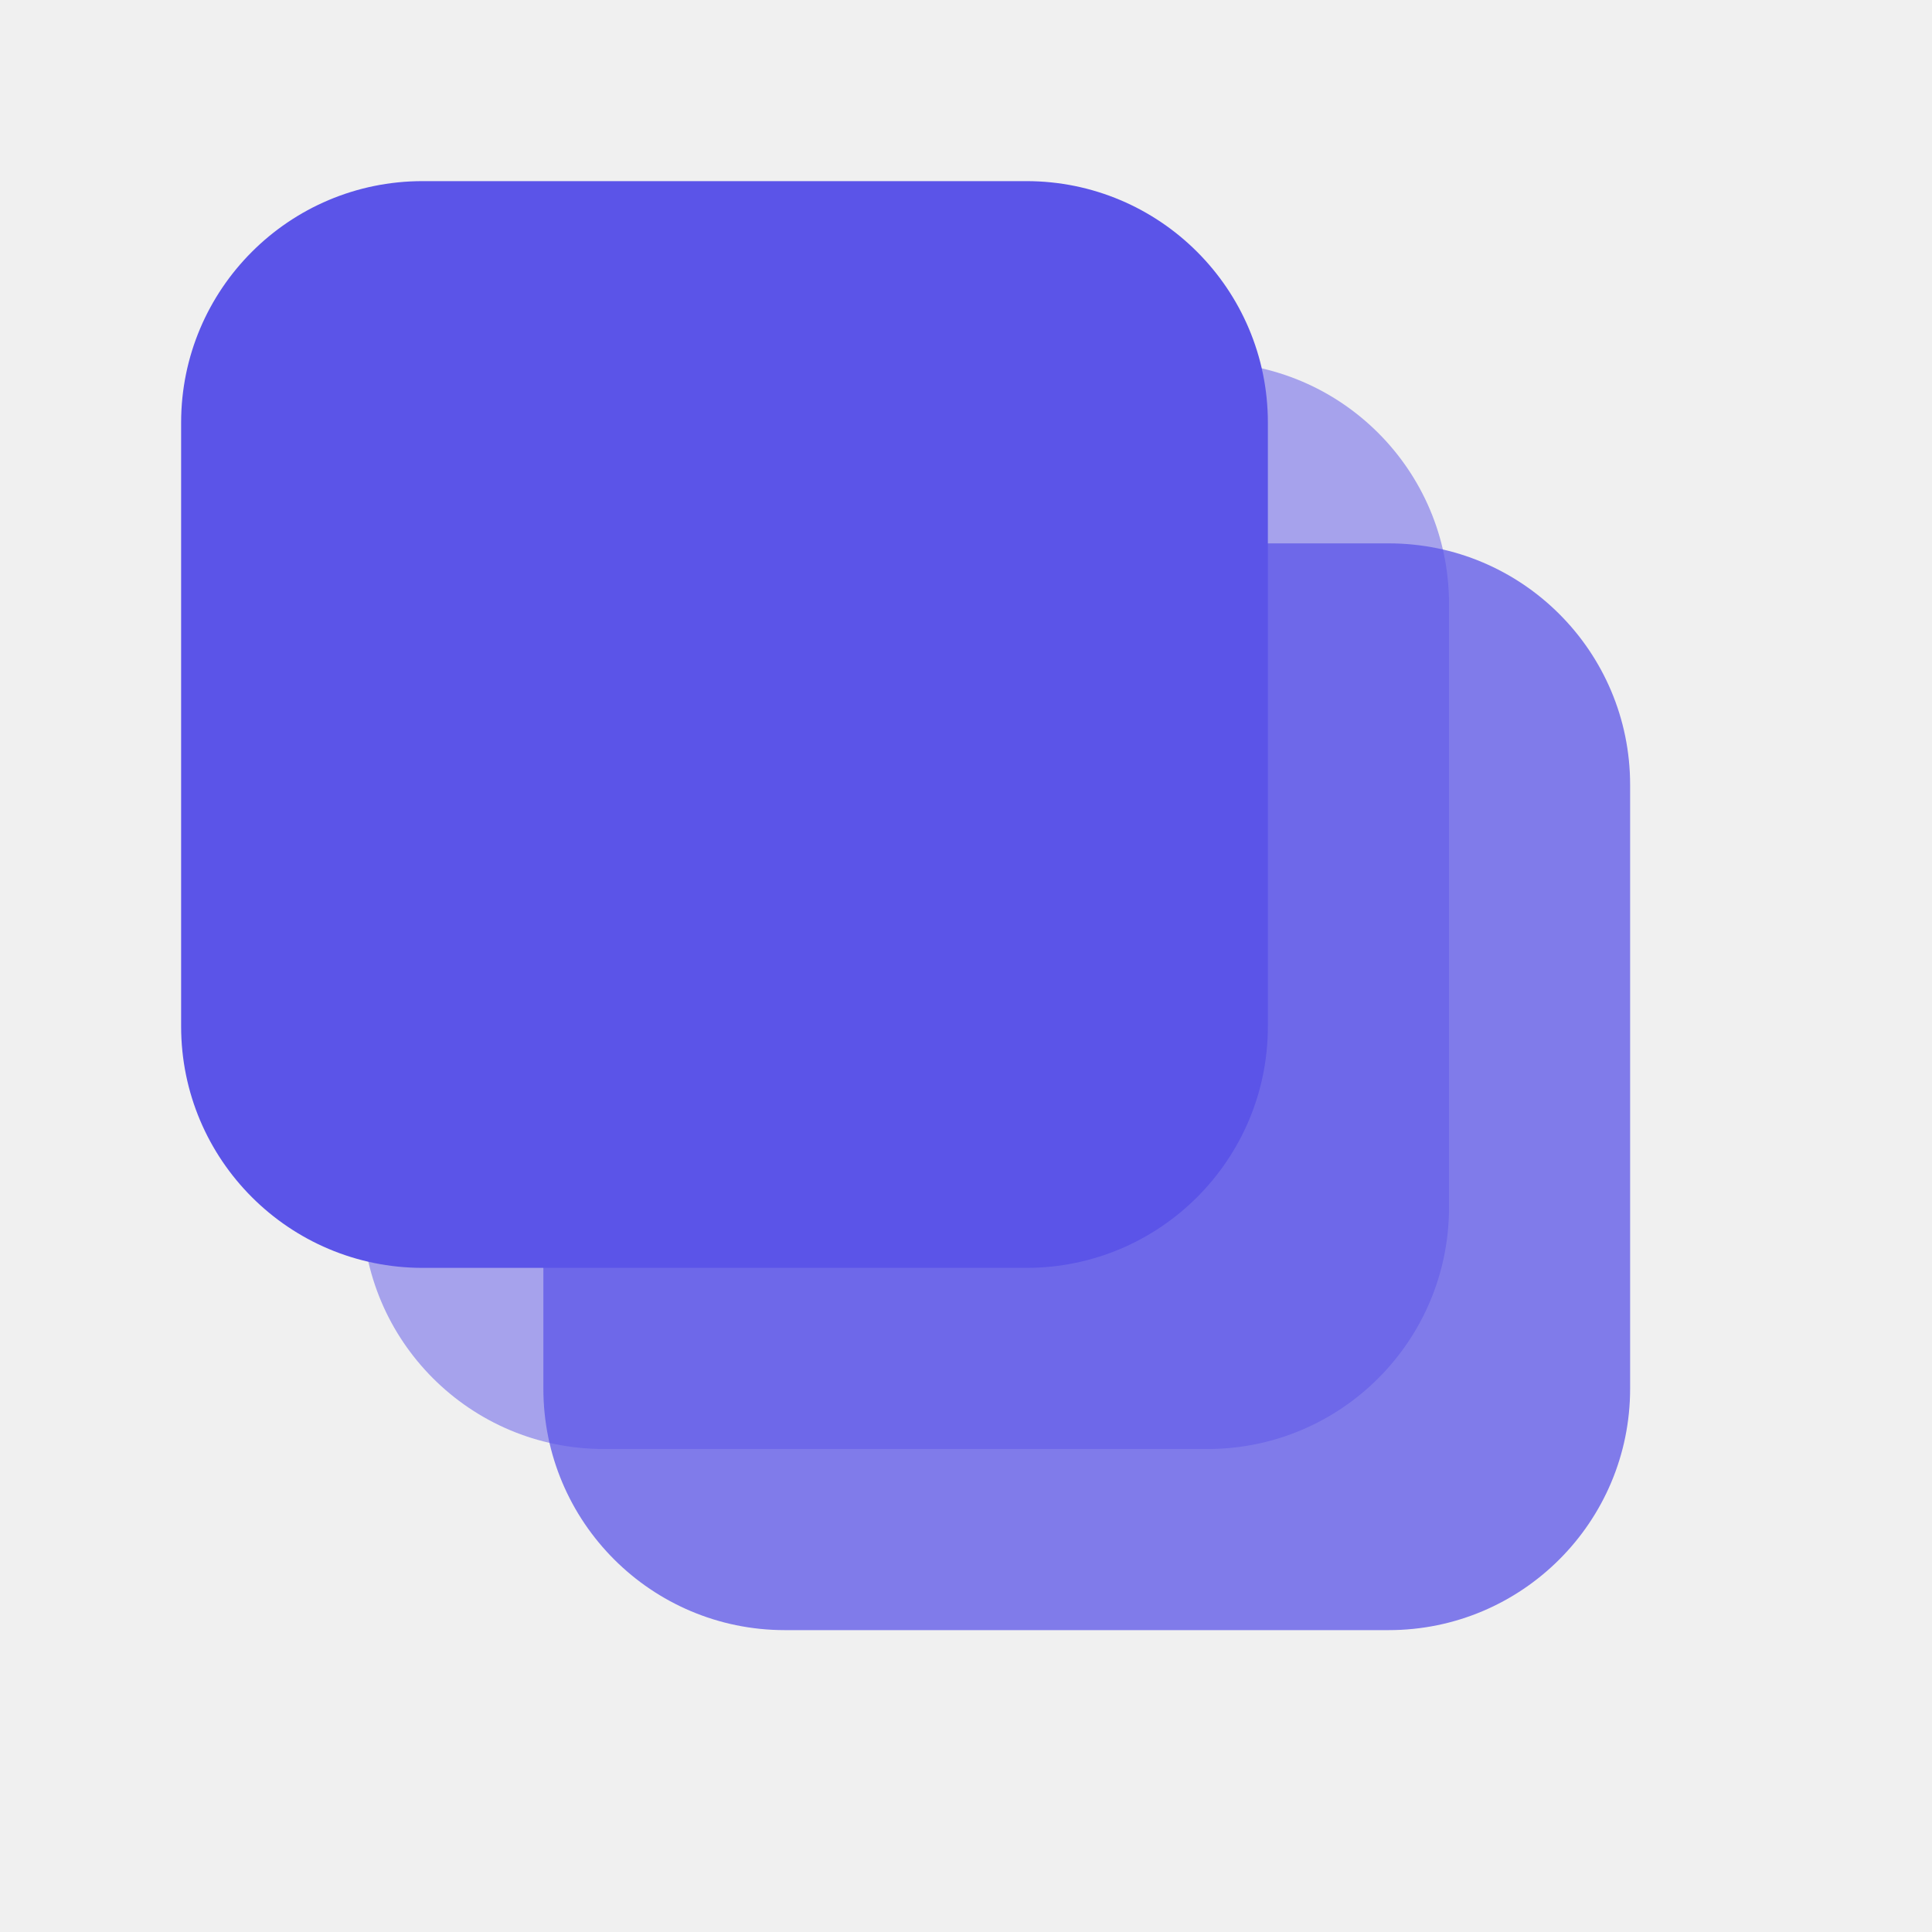
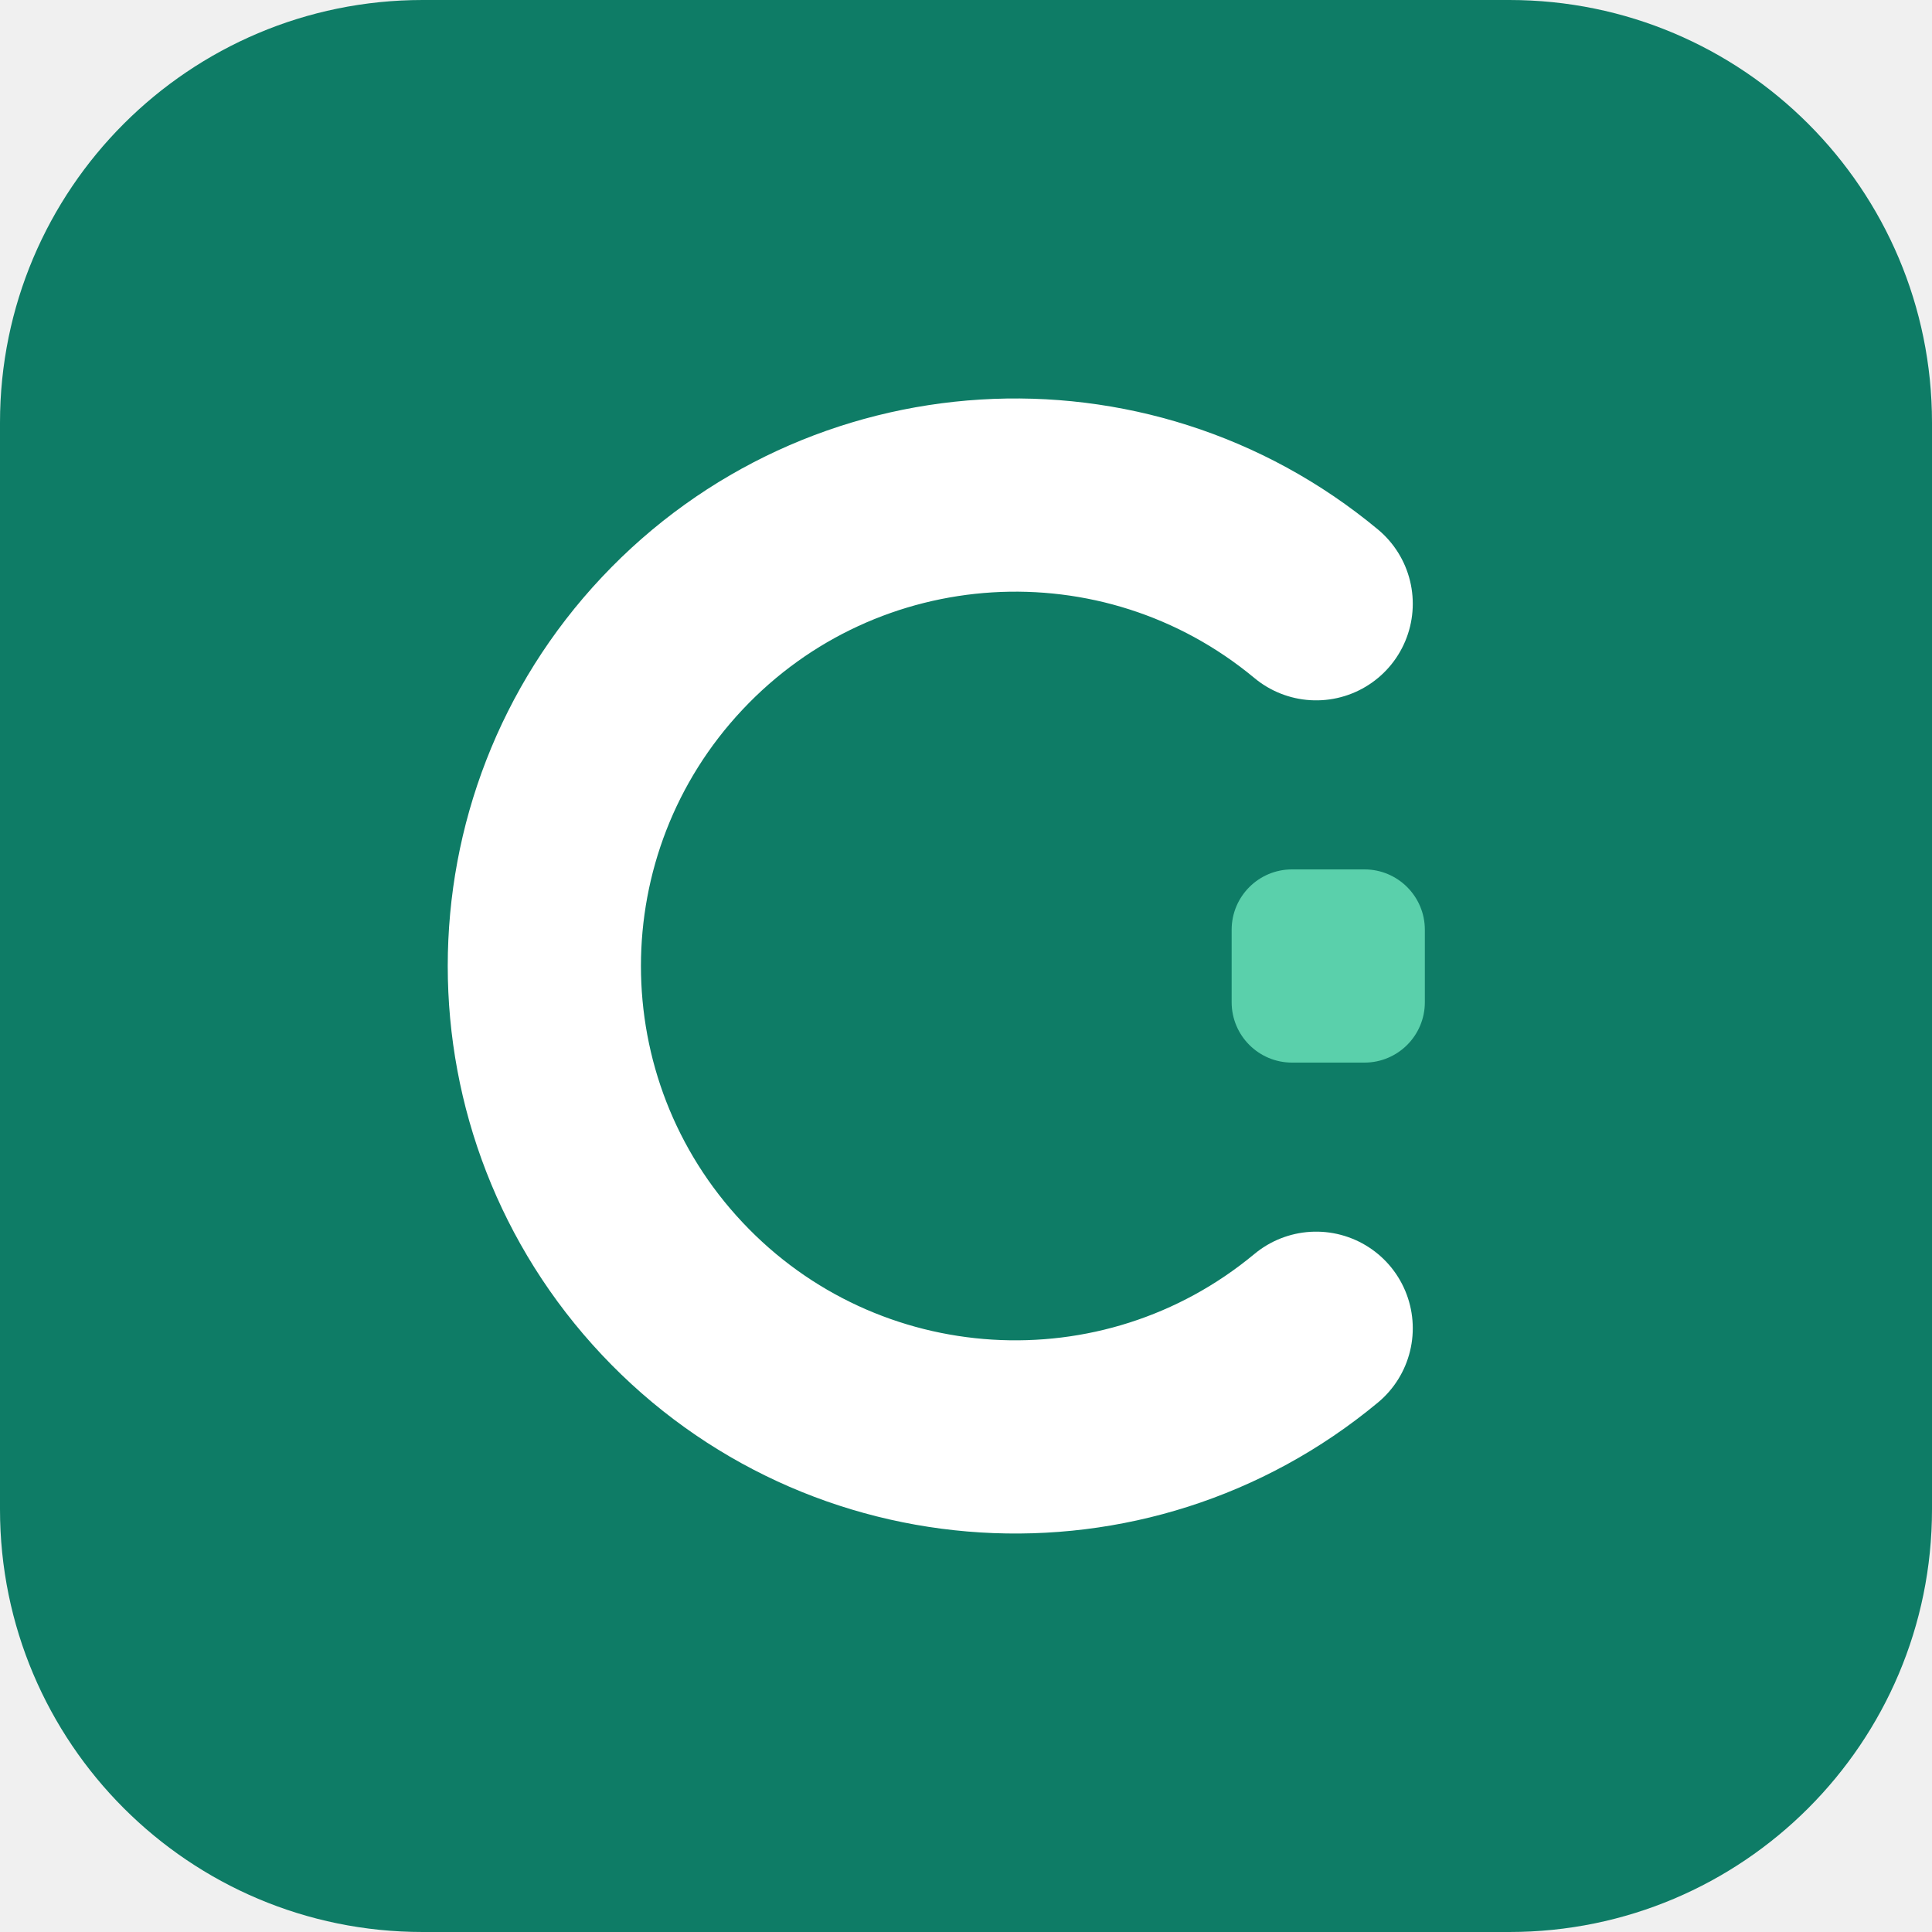
<svg xmlns="http://www.w3.org/2000/svg" width="32" height="32" viewBox="0 0 32 32" role="img">
-   <rect x="6" y="6" width="18" height="18" rx="4" fill="#5b54e8" opacity="0.5" />
-   <rect x="9" y="9" width="18" height="18" rx="4" fill="#5b54e8" opacity="0.75" />
-   <rect x="3" y="3" width="18" height="18" rx="4" fill="#5b54e8" opacity="1" />
+   <rect width="32" height="32" rx="7" fill="#0e7c66" />
+   <path d="M21.8 10 A7.8 7.8 0 1 0 21.8 22" fill="none" stroke="#ffffff" stroke-width="3.2" stroke-linecap="round" />
+   <rect x="20.4" y="14.4" width="3.2" height="3.2" rx="1" fill="#5ad0ab" />
</svg>
